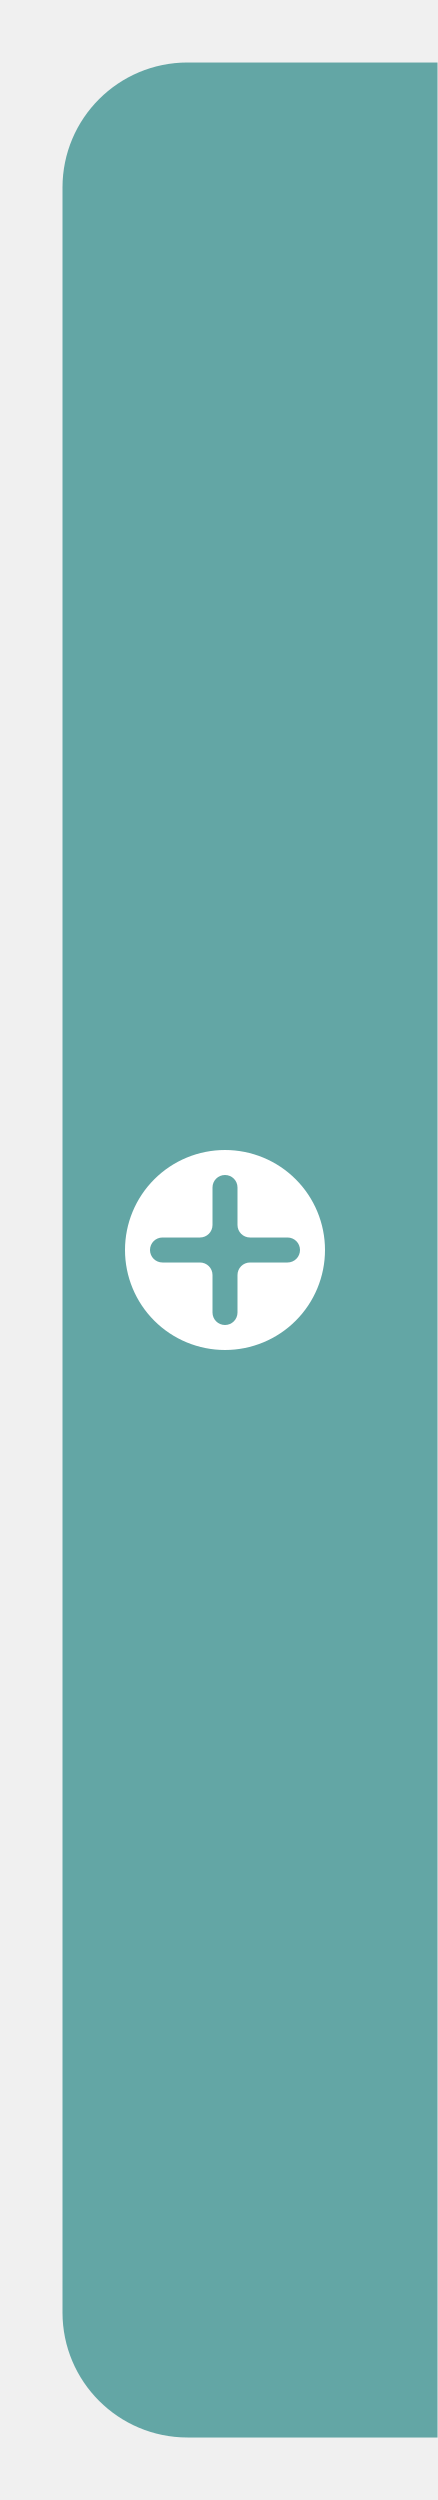
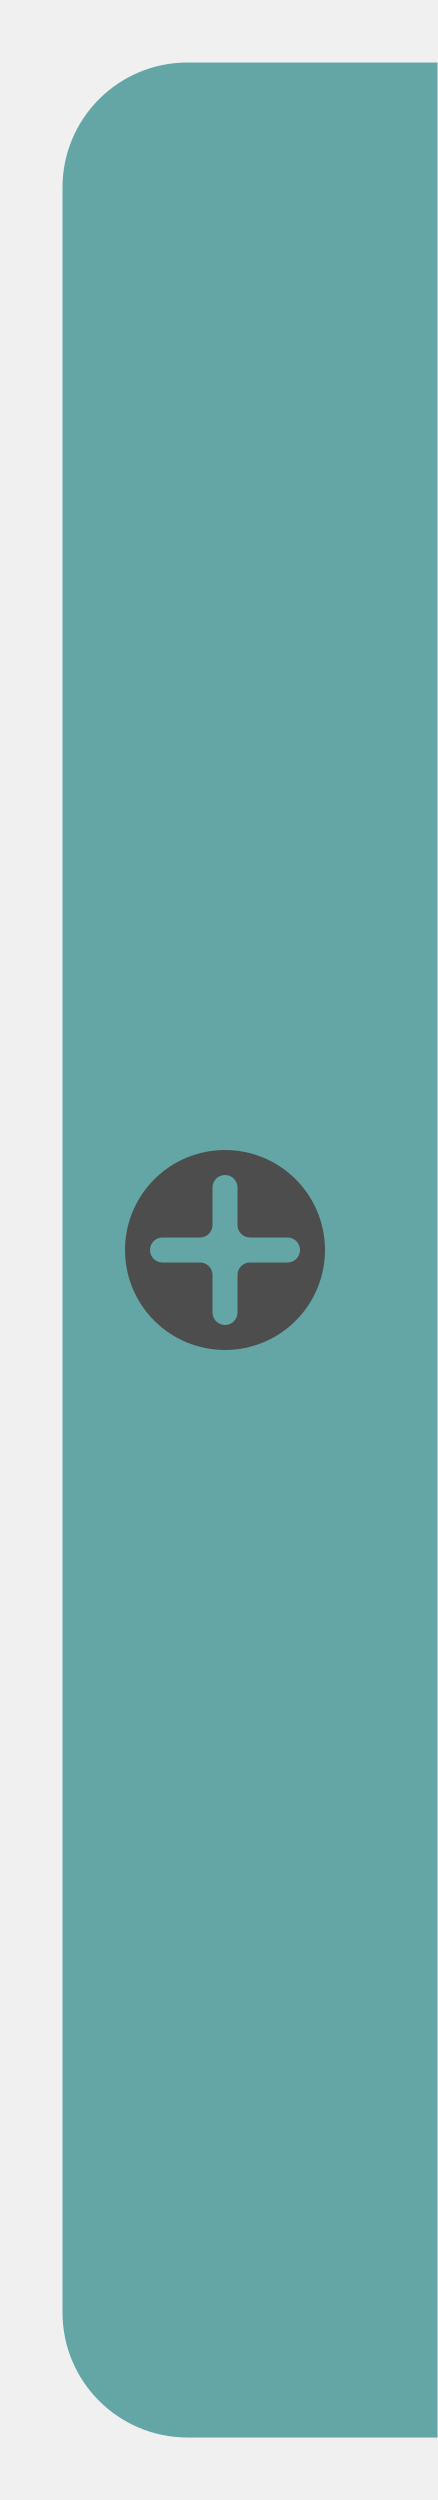
<svg xmlns="http://www.w3.org/2000/svg" width="35" height="200" viewBox="0 0 35 200" fill="none">
  <path d="M5 15C5 9.477 9.477 5 15 5H35V195H15C9.477 195 5 190.523 5 185V15Z" fill="#63a6a5" />
-   <path d="M18 94C17.446 94 17 94.446 17 95V98C17 98.552 16.552 99 16 99H13C12.446 99 12 99.446 12 100C12 100.554 12.446 101 13 101H16C16.552 101 17 101.448 17 102V105C17 105.554 17.446 106 18 106C18.554 106 19 105.554 19 105V102C19 101.448 19.448 101 20 101H23C23.554 101 24 100.554 24 100C24 99.446 23.554 99 23 99H20C19.448 99 19 98.552 19 98V95C19 94.446 18.554 94 18 94ZM26 100C26 102.122 25.157 104.157 23.657 105.657C22.157 107.157 20.122 108 18 108C15.878 108 13.843 107.157 12.343 105.657C10.843 104.157 10 102.122 10 100C10 97.878 10.843 95.843 12.343 94.343C13.843 92.843 15.878 92 18 92C20.122 92 22.157 92.843 23.657 94.343C25.157 95.843 26 97.878 26 100Z" fill="white" />
+   <path d="M18 94C17.446 94 17 94.446 17 95V98C17 98.552 16.552 99 16 99H13C12.446 99 12 99.446 12 100C12 100.554 12.446 101 13 101H16C16.552 101 17 101.448 17 102V105C17 105.554 17.446 106 18 106C18.554 106 19 105.554 19 105V102C19 101.448 19.448 101 20 101H23C23.554 101 24 100.554 24 100C24 99.446 23.554 99 23 99H20C19.448 99 19 98.552 19 98V95C19 94.446 18.554 94 18 94ZM26 100C26 102.122 25.157 104.157 23.657 105.657C22.157 107.157 20.122 108 18 108C15.878 108 13.843 107.157 12.343 105.657C10.843 104.157 10 102.122 10 100C10 97.878 10.843 95.843 12.343 94.343C13.843 92.843 15.878 92 18 92C20.122 92 22.157 92.843 23.657 94.343C25.157 95.843 26 97.878 26 100Z" fill="#4d4d4d" />
</svg>
